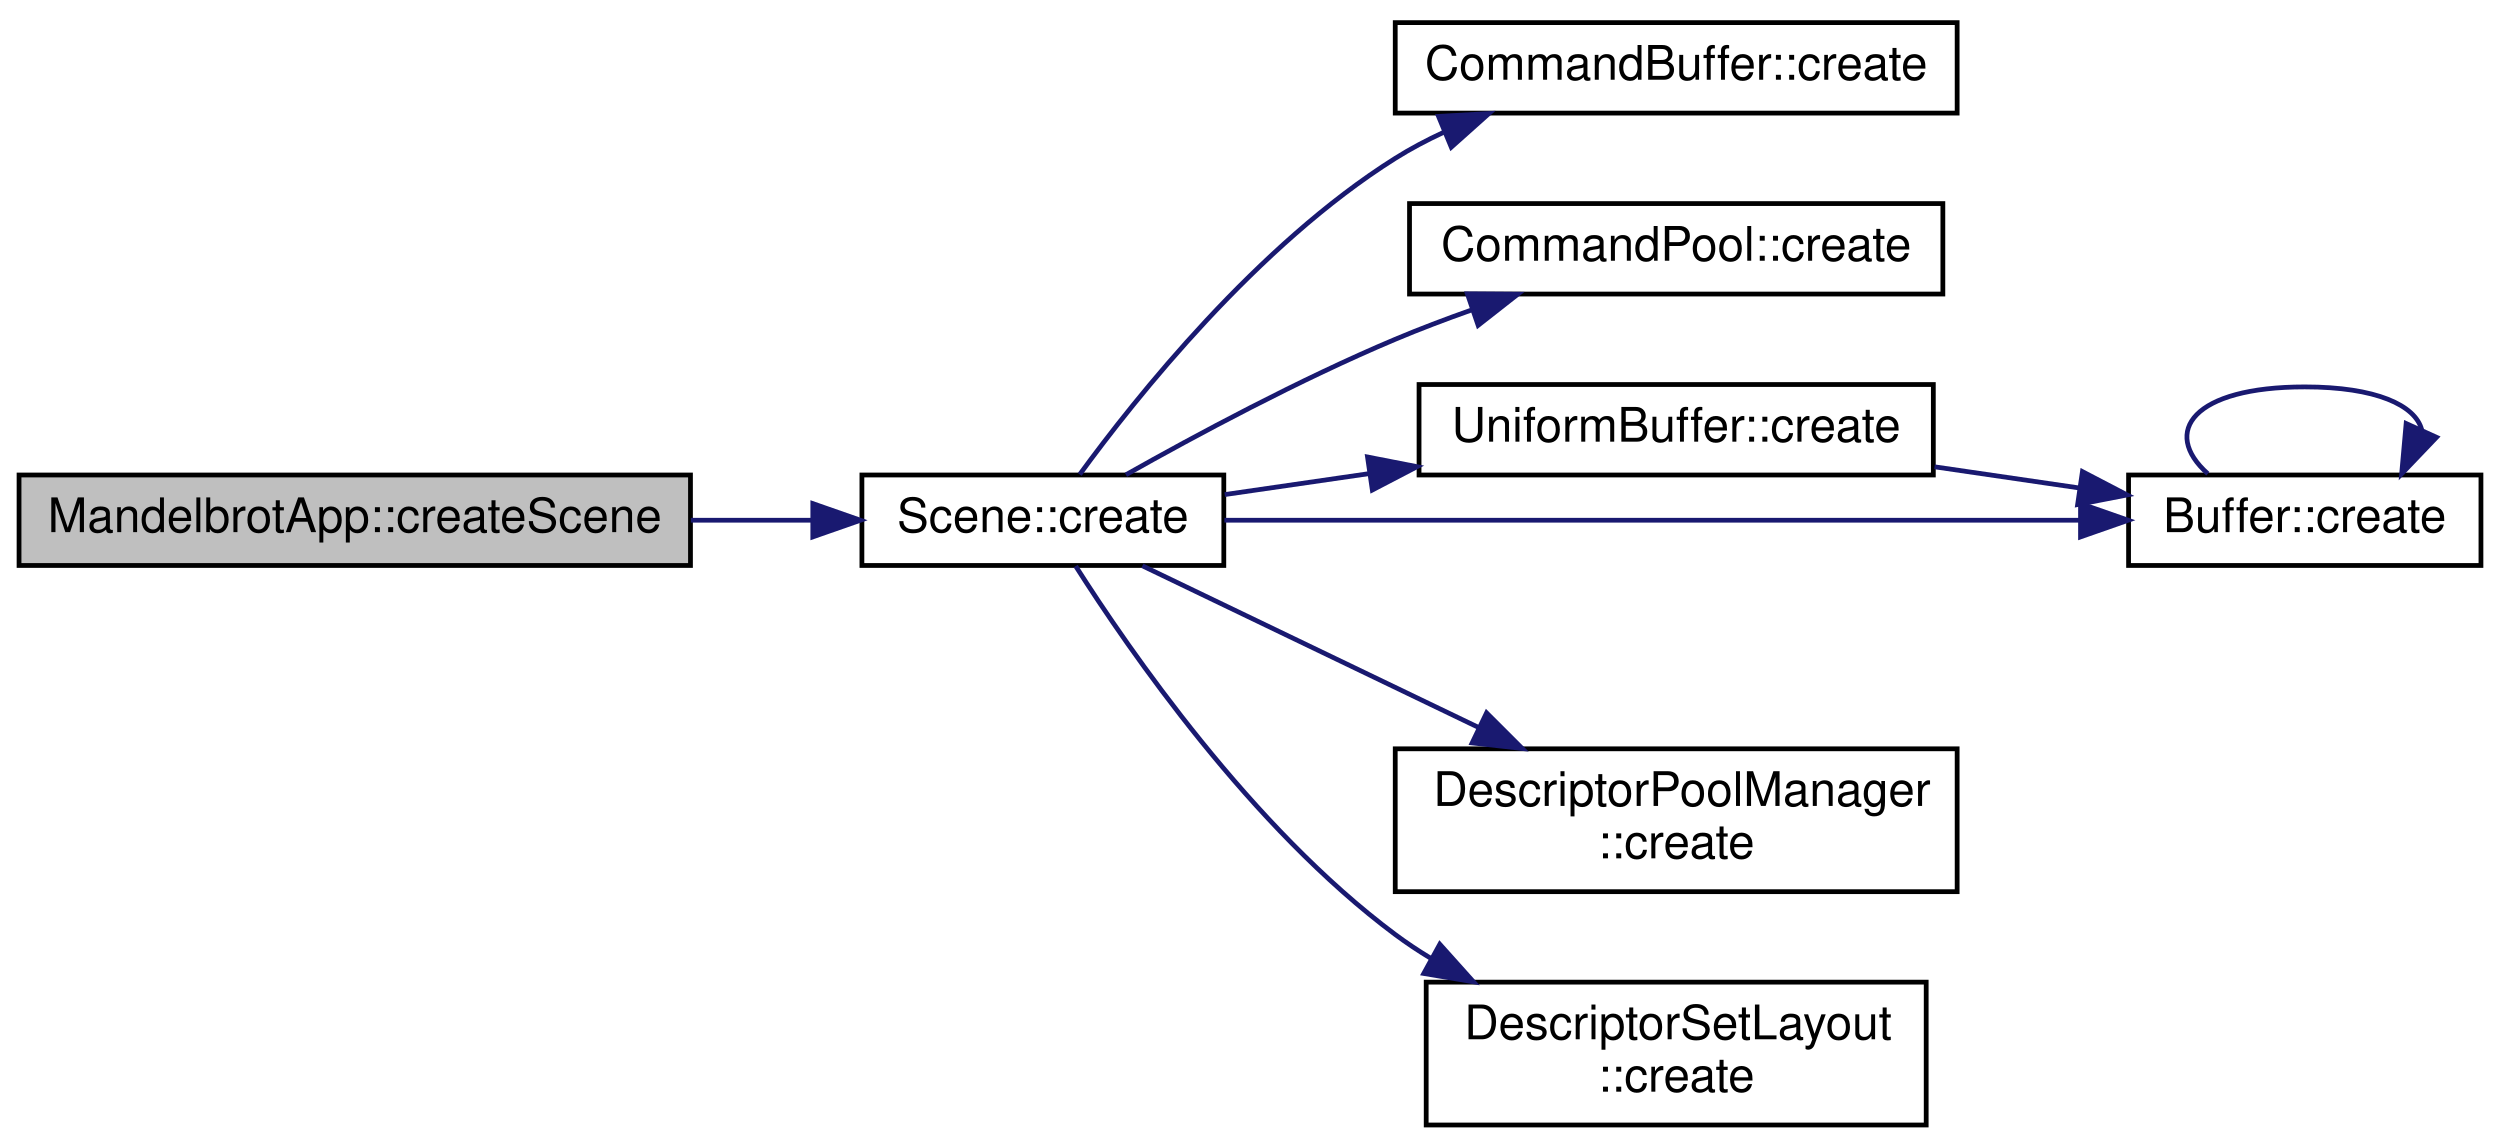
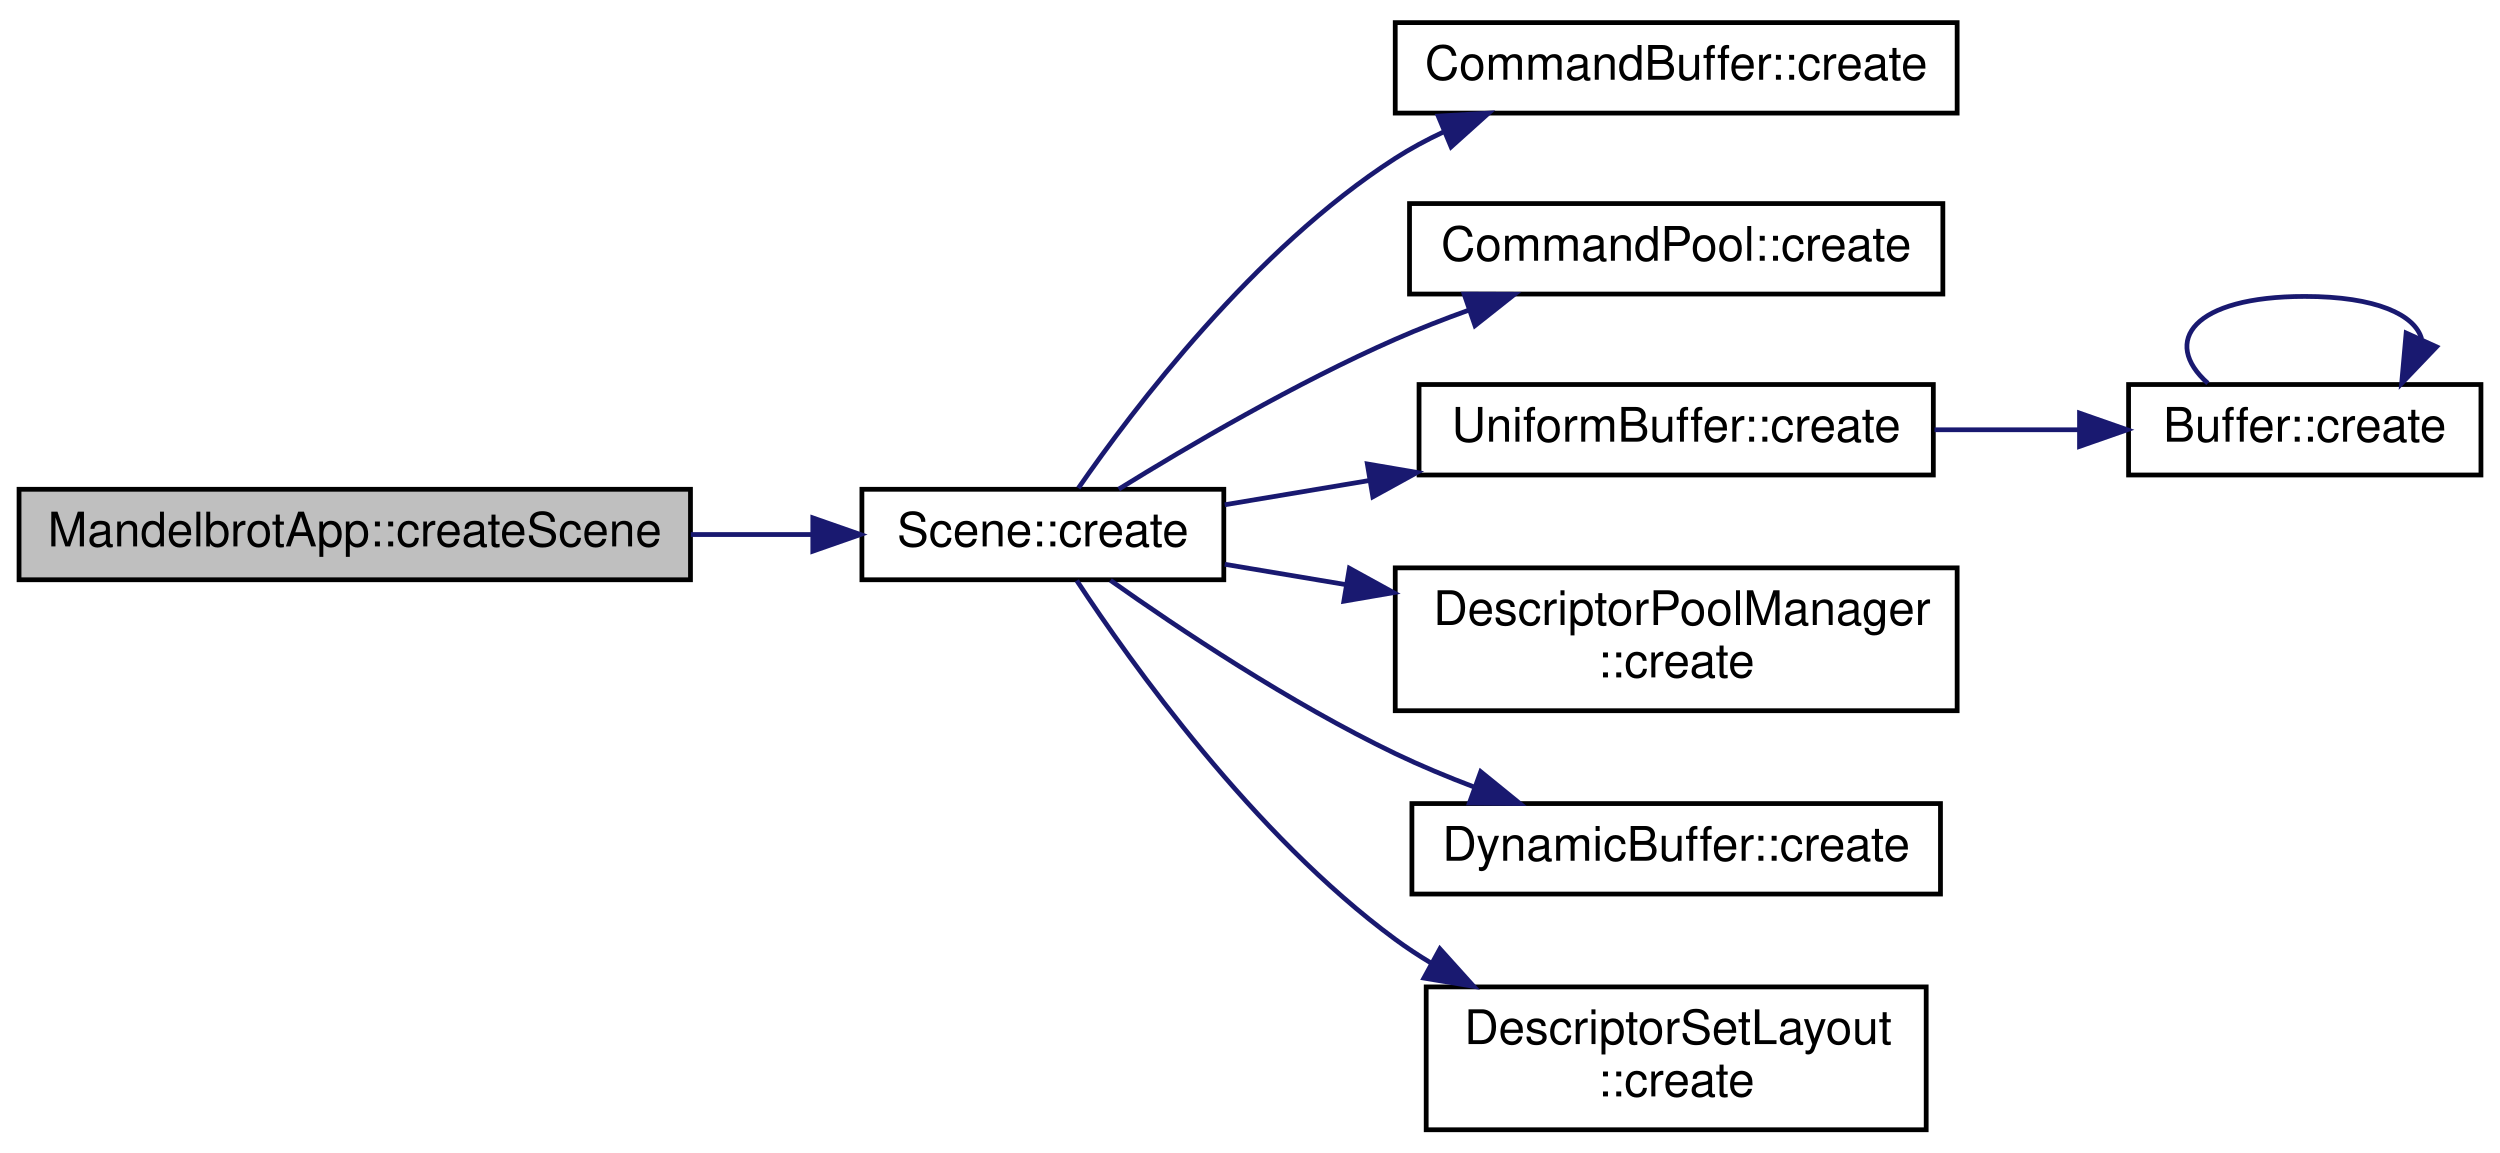
- <svg xmlns="http://www.w3.org/2000/svg" xmlns:xlink="http://www.w3.org/1999/xlink" width="525pt" height="241pt" viewBox="0.00 0.00 525.00 240.50">
-   <g id="graph0" class="graph" transform="scale(1 1) rotate(0) translate(4 236.5)">
+ <svg xmlns="http://www.w3.org/2000/svg" xmlns:xlink="http://www.w3.org/1999/xlink" width="525pt" height="242pt" viewBox="0.00 0.00 525.00 241.50">
+   <g id="graph0" class="graph" transform="scale(1 1) rotate(0) translate(4 237.5)">
    <g id="node1" class="node">
      <g id="a_node1">
        <a xlink:title=" ">
-           <polygon fill="#bfbfbf" stroke="black" points="0,-118 0,-137 141,-137 141,-118 0,-118" />
-           <text text-anchor="middle" x="70.5" y="-125" font-family="Helvetica,sans-Serif" font-size="10.00">MandelbrotApp::createScene</text>
+           <polygon fill="#bfbfbf" stroke="black" points="0,-116 0,-135 141,-135 141,-116 0,-116" />
+           <text text-anchor="middle" x="70.5" y="-123" font-family="Helvetica,sans-Serif" font-size="10.00">MandelbrotApp::createScene</text>
        </a>
      </g>
    </g>
    <g id="node2" class="node">
      <g id="a_node2">
        <a xlink:href="class_scene.html#aa0a677239f29daa0650fe4e399a30734" target="_top" xlink:title=" ">
-           <polygon fill="none" stroke="black" points="177,-118 177,-137 253,-137 253,-118 177,-118" />
-           <text text-anchor="middle" x="215" y="-125" font-family="Helvetica,sans-Serif" font-size="10.00">Scene::create</text>
+           <polygon fill="none" stroke="black" points="177,-116 177,-135 253,-135 253,-116 177,-116" />
+           <text text-anchor="middle" x="215" y="-123" font-family="Helvetica,sans-Serif" font-size="10.00">Scene::create</text>
        </a>
      </g>
    </g>
    <g id="edge1" class="edge">
-       <path fill="none" stroke="midnightblue" d="M141.08,-127.5C149.72,-127.5 158.4,-127.5 166.6,-127.5" />
-       <polygon fill="midnightblue" stroke="midnightblue" points="166.69,-131 176.69,-127.5 166.69,-124 166.69,-131" />
+       <path fill="none" stroke="midnightblue" d="M141.08,-125.5C149.72,-125.5 158.4,-125.5 166.6,-125.5" />
+       <polygon fill="midnightblue" stroke="midnightblue" points="166.69,-129 176.69,-125.5 166.69,-122 166.69,-129" />
    </g>
    <g id="node3" class="node">
      <g id="a_node3">
        <a xlink:href="class_command_buffer.html#a9958c7132a13830e7eff9bae57e5b570" target="_top" xlink:title=" ">
-           <polygon fill="none" stroke="black" points="289,-213 289,-232 407,-232 407,-213 289,-213" />
-           <text text-anchor="middle" x="348" y="-220" font-family="Helvetica,sans-Serif" font-size="10.00">CommandBuffer::create</text>
+           <polygon fill="none" stroke="black" points="289,-214 289,-233 407,-233 407,-214 289,-214" />
+           <text text-anchor="middle" x="348" y="-221" font-family="Helvetica,sans-Serif" font-size="10.00">CommandBuffer::create</text>
        </a>
      </g>
    </g>
    <g id="edge2" class="edge">
-       <path fill="none" stroke="midnightblue" d="M222.74,-137.12C234.43,-153.13 260.03,-185.3 289,-203.5 292.19,-205.51 295.62,-207.32 299.15,-208.96" />
-       <polygon fill="midnightblue" stroke="midnightblue" points="298.09,-212.31 308.67,-212.9 300.77,-205.84 298.09,-212.31" />
+       <path fill="none" stroke="midnightblue" d="M222.46,-135.25C233.94,-151.82 259.46,-185.53 289,-204.5 292.17,-206.54 295.59,-208.38 299.11,-210.03" />
+       <polygon fill="midnightblue" stroke="midnightblue" points="298.03,-213.37 308.61,-213.99 300.73,-206.91 298.03,-213.37" />
    </g>
    <g id="node4" class="node">
      <g id="a_node4">
        <a xlink:href="class_command_pool.html#a0c7b1a49862653552ece1efda2a73ae3" target="_top" xlink:title=" ">
-           <polygon fill="none" stroke="black" points="292,-175 292,-194 404,-194 404,-175 292,-175" />
-           <text text-anchor="middle" x="348" y="-182" font-family="Helvetica,sans-Serif" font-size="10.00">CommandPool::create</text>
+           <polygon fill="none" stroke="black" points="292,-176 292,-195 404,-195 404,-176 292,-176" />
+           <text text-anchor="middle" x="348" y="-183" font-family="Helvetica,sans-Serif" font-size="10.00">CommandPool::create</text>
        </a>
      </g>
    </g>
    <g id="edge3" class="edge">
-       <path fill="none" stroke="midnightblue" d="M232.44,-137.05C247,-145.26 268.98,-157.08 289,-165.5 294.13,-167.66 299.59,-169.73 305.04,-171.66" />
-       <polygon fill="midnightblue" stroke="midnightblue" points="304.15,-175.05 314.75,-174.97 306.41,-168.43 304.15,-175.05" />
+       <path fill="none" stroke="midnightblue" d="M230.93,-135.03C245.39,-143.98 268.11,-157.32 289,-166.5 293.97,-168.69 299.28,-170.76 304.58,-172.67" />
+       <polygon fill="midnightblue" stroke="midnightblue" points="303.47,-175.99 314.06,-175.95 305.75,-169.37 303.47,-175.99" />
    </g>
    <g id="node5" class="node">
      <g id="a_node5">
        <a xlink:href="class_uniform_buffer.html#a1e1a7c734eb7243682f2dfa7e964ee58" target="_top" xlink:title=" ">
-           <polygon fill="none" stroke="black" points="294,-137 294,-156 402,-156 402,-137 294,-137" />
-           <text text-anchor="middle" x="348" y="-144" font-family="Helvetica,sans-Serif" font-size="10.00">UniformBuffer::create</text>
+           <polygon fill="none" stroke="black" points="294,-138 294,-157 402,-157 402,-138 294,-138" />
+           <text text-anchor="middle" x="348" y="-145" font-family="Helvetica,sans-Serif" font-size="10.00">UniformBuffer::create</text>
        </a>
      </g>
    </g>
    <g id="edge4" class="edge">
-       <path fill="none" stroke="midnightblue" d="M253.19,-132.89C262.7,-134.27 273.21,-135.8 283.64,-137.31" />
-       <polygon fill="midnightblue" stroke="midnightblue" points="283.18,-140.78 293.58,-138.75 284.19,-133.85 283.18,-140.78" />
-     </g>
-     <g id="node6" class="node">
-       <g id="a_node6">
-         <a xlink:href="class_buffer.html#ada56adf4fb8b9548d654071c9746fc1f" target="_top" xlink:title=" ">
-           <polygon fill="none" stroke="black" points="443,-118 443,-137 517,-137 517,-118 443,-118" />
-           <text text-anchor="middle" x="480" y="-125" font-family="Helvetica,sans-Serif" font-size="10.00">Buffer::create</text>
-         </a>
-       </g>
-     </g>
-     <g id="edge9" class="edge">
-       <path fill="none" stroke="midnightblue" d="M253.12,-127.5C300.28,-127.5 381.67,-127.5 432.79,-127.5" />
-       <polygon fill="midnightblue" stroke="midnightblue" points="432.91,-131 442.91,-127.5 432.91,-124 432.91,-131" />
+       <path fill="none" stroke="midnightblue" d="M253.19,-131.75C262.7,-133.34 273.21,-135.11 283.64,-136.86" />
+       <polygon fill="midnightblue" stroke="midnightblue" points="283.14,-140.32 293.58,-138.53 284.3,-133.42 283.14,-140.32" />
    </g>
    <g id="node7" class="node">
      <g id="a_node7">
        <a xlink:href="class_descriptor_pool_manager.html#ad93c0c73be9346ef8730618a976c54ea" target="_top" xlink:title=" ">
-           <polygon fill="none" stroke="black" points="289,-49.5 289,-79.5 407,-79.5 407,-49.5 289,-49.5" />
-           <text text-anchor="start" x="297" y="-67.5" font-family="Helvetica,sans-Serif" font-size="10.00">DescriptorPoolManager</text>
-           <text text-anchor="middle" x="348" y="-56.5" font-family="Helvetica,sans-Serif" font-size="10.00">::create</text>
+           <polygon fill="none" stroke="black" points="289,-88.5 289,-118.5 407,-118.5 407,-88.5 289,-88.5" />
+           <text text-anchor="start" x="297" y="-106.5" font-family="Helvetica,sans-Serif" font-size="10.00">DescriptorPoolManager</text>
+           <text text-anchor="middle" x="348" y="-95.5" font-family="Helvetica,sans-Serif" font-size="10.00">::create</text>
        </a>
      </g>
    </g>
    <g id="edge7" class="edge">
-       <path fill="none" stroke="midnightblue" d="M235.9,-117.93C254.6,-108.94 283.15,-95.21 306.63,-83.92" />
-       <polygon fill="midnightblue" stroke="midnightblue" points="308.18,-87.05 315.67,-79.57 305.15,-80.74 308.18,-87.05" />
+       <path fill="none" stroke="midnightblue" d="M253.19,-119.25C261.21,-117.91 269.94,-116.44 278.73,-114.96" />
+       <polygon fill="midnightblue" stroke="midnightblue" points="279.37,-118.41 288.65,-113.3 278.21,-111.5 279.37,-118.41" />
    </g>
    <g id="node8" class="node">
      <g id="a_node8">
+         <a xlink:href="class_dynamic_buffer.html#a8654958cb6c3b4fc6eacb17e52064559" target="_top" xlink:title=" ">
+           <polygon fill="none" stroke="black" points="292.5,-50 292.5,-69 403.5,-69 403.5,-50 292.5,-50" />
+           <text text-anchor="middle" x="348" y="-57" font-family="Helvetica,sans-Serif" font-size="10.00">DynamicBuffer::create</text>
+         </a>
+       </g>
+     </g>
+     <g id="edge8" class="edge">
+       <path fill="none" stroke="midnightblue" d="M229.19,-115.88C243.41,-105.82 266.98,-90.06 289,-79.5 294.29,-76.96 299.99,-74.59 305.68,-72.43" />
+       <polygon fill="midnightblue" stroke="midnightblue" points="306.95,-75.69 315.17,-69.01 304.57,-69.11 306.95,-75.69" />
+     </g>
+     <g id="node9" class="node">
+       <g id="a_node9">
        <a xlink:href="class_descriptor_set_layout.html#a1a2b657df46e6453f7a7a3d7863103c2" target="_top" xlink:title=" ">
          <polygon fill="none" stroke="black" points="295.5,-0.5 295.5,-30.5 400.5,-30.5 400.5,-0.5 295.5,-0.5" />
          <text text-anchor="start" x="303.5" y="-18.5" font-family="Helvetica,sans-Serif" font-size="10.00">DescriptorSetLayout</text>
          <text text-anchor="middle" x="348" y="-7.5" font-family="Helvetica,sans-Serif" font-size="10.00">::create</text>
        </a>
      </g>
    </g>
-     <g id="edge8" class="edge">
-       <path fill="none" stroke="midnightblue" d="M221.89,-117.87C233.02,-100.35 258.79,-62.98 289,-40.5 291.35,-38.75 293.84,-37.09 296.42,-35.53" />
-       <polygon fill="midnightblue" stroke="midnightblue" points="298.36,-38.46 305.43,-30.57 294.99,-32.32 298.36,-38.46" />
+     <g id="edge9" class="edge">
+       <path fill="none" stroke="midnightblue" d="M222.12,-115.83C233.44,-98.61 259.23,-62.4 289,-40.5 291.36,-38.76 293.86,-37.12 296.44,-35.56" />
+       <polygon fill="midnightblue" stroke="midnightblue" points="298.38,-38.49 305.47,-30.62 295.02,-32.35 298.38,-38.49" />
+     </g>
+     <g id="node6" class="node">
+       <g id="a_node6">
+         <a xlink:href="class_buffer.html#ada56adf4fb8b9548d654071c9746fc1f" target="_top" xlink:title=" ">
+           <polygon fill="none" stroke="black" points="443,-138 443,-157 517,-157 517,-138 443,-138" />
+           <text text-anchor="middle" x="480" y="-145" font-family="Helvetica,sans-Serif" font-size="10.00">Buffer::create</text>
+         </a>
+       </g>
    </g>
    <g id="edge5" class="edge">
-       <path fill="none" stroke="midnightblue" d="M402.25,-138.72C412.35,-137.24 422.83,-135.71 432.69,-134.27" />
-       <polygon fill="midnightblue" stroke="midnightblue" points="433.31,-137.71 442.7,-132.81 432.3,-130.79 433.31,-137.71" />
+       <path fill="none" stroke="midnightblue" d="M402.25,-147.5C412.35,-147.5 422.83,-147.5 432.69,-147.5" />
+       <polygon fill="midnightblue" stroke="midnightblue" points="432.7,-151 442.7,-147.5 432.7,-144 432.7,-151" />
    </g>
    <g id="edge6" class="edge">
-       <path fill="none" stroke="midnightblue" d="M459.65,-137.26C449.76,-146.07 456.54,-155.5 480,-155.5 495.03,-155.5 503.21,-151.63 504.55,-146.53" />
-       <polygon fill="midnightblue" stroke="midnightblue" points="507.67,-144.92 500.35,-137.26 501.29,-147.81 507.67,-144.92" />
+       <path fill="none" stroke="midnightblue" d="M459.65,-157.26C449.76,-166.07 456.54,-175.5 480,-175.5 495.03,-175.5 503.21,-171.63 504.55,-166.53" />
+       <polygon fill="midnightblue" stroke="midnightblue" points="507.67,-164.92 500.35,-157.26 501.29,-167.81 507.67,-164.92" />
    </g>
  </g>
</svg>
